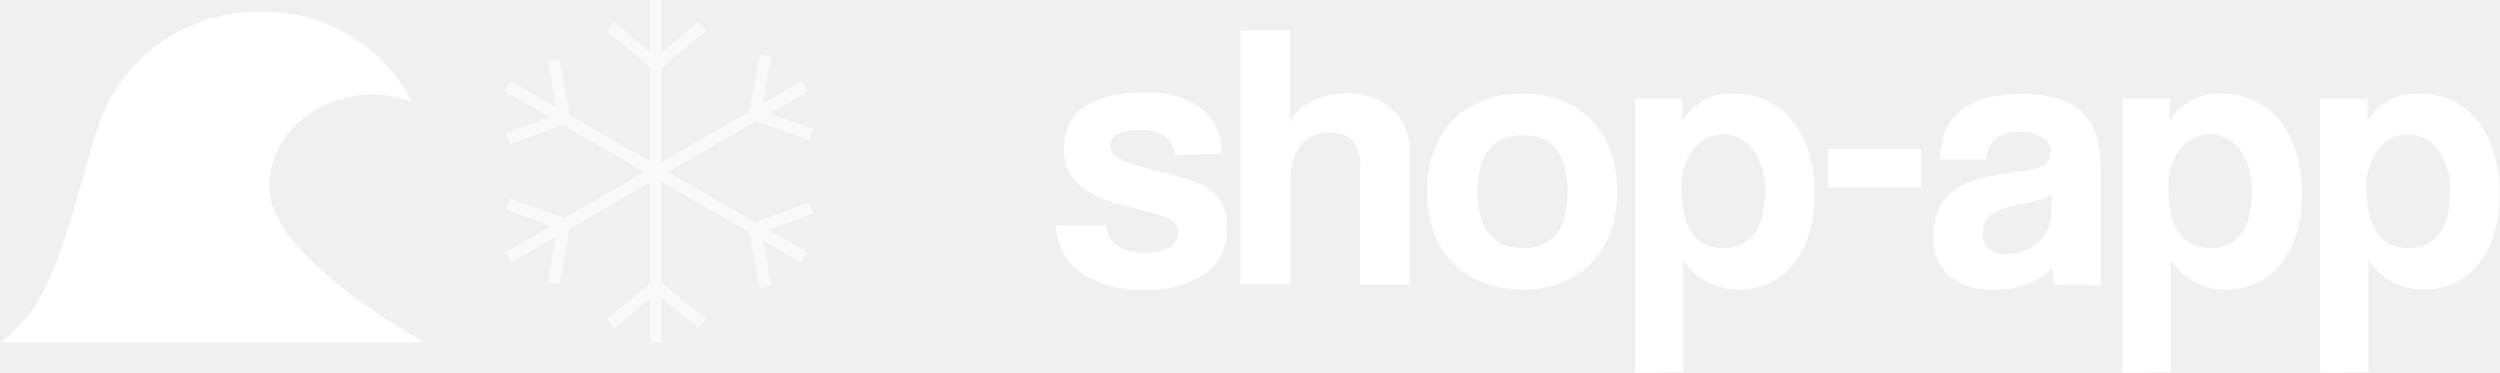
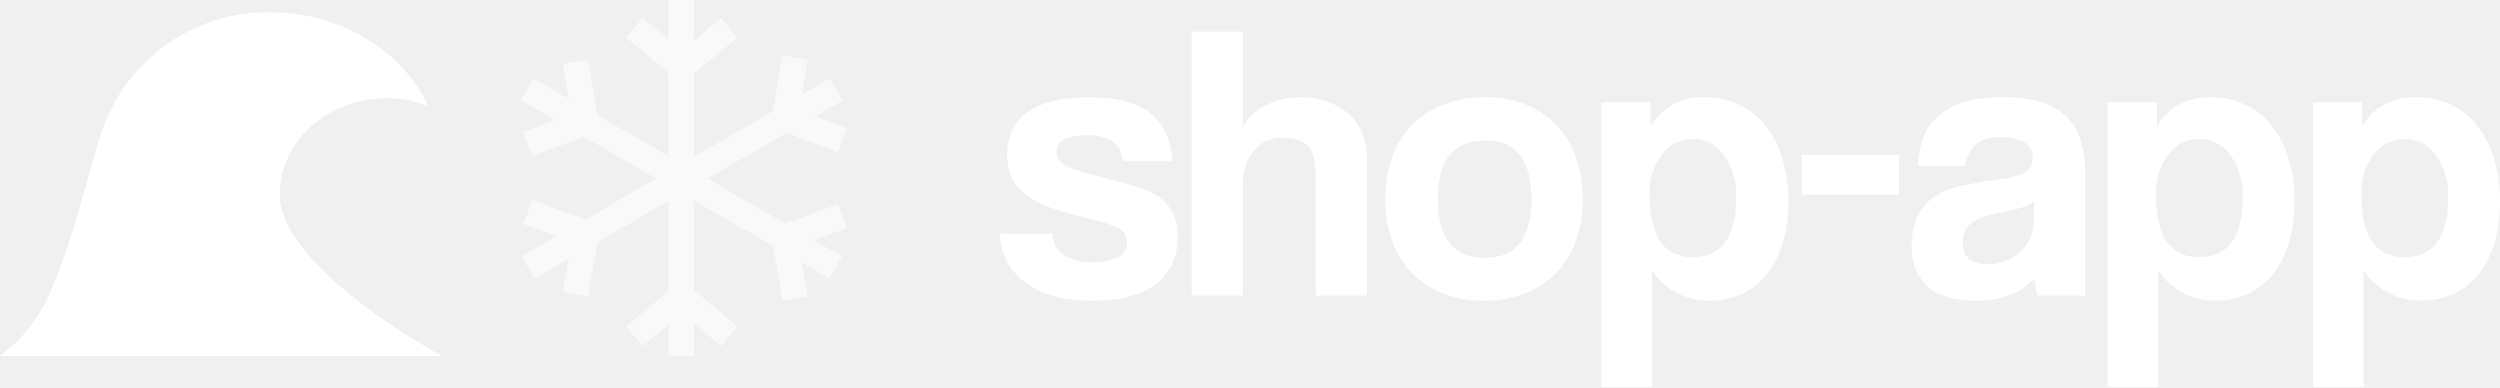
- <svg xmlns="http://www.w3.org/2000/svg" viewBox="0 0 211.58 31.54">
+ <svg xmlns="http://www.w3.org/2000/svg" viewBox="0 0 489 75.73">
  <defs>
-     <style>.cls-1{fill:#fff;}.cls-2{fill:none;stroke:#f9f9f9;stroke-miterlimit:10;}</style>
+     <style>.cls-1{fill:#fff;}.cls-2{fill:none;stroke:#f9f9f9;stroke-miterlimit:10;stroke-width:5px;}</style>
  </defs>
  <g id="Layer_2" data-name="Layer 2">
    <g id="Layer_1-2" data-name="Layer 1">
-       <path class="cls-1" d="M99.39,13.11a2.2,2.2,0,0,0-.83-1.62A3.77,3.77,0,0,0,96.45,11a4.37,4.37,0,0,0-1.82.3,1,1,0,0,0-.64,1,1.15,1.15,0,0,0,.64,1.07,8,8,0,0,0,1.92.72c.89.26,1.74.49,2.56.69a17.7,17.7,0,0,1,2.14.66,4.47,4.47,0,0,1,1.92,1.39,3.88,3.88,0,0,1,.67,2.41,4.6,4.6,0,0,1-1.74,3.84A8.18,8.18,0,0,1,97,24.5,8.77,8.77,0,0,1,91.38,23a5,5,0,0,1-2-3.93h4.29a2,2,0,0,0,.86,1.73,4.18,4.18,0,0,0,2.4.6A4.85,4.85,0,0,0,98.88,21a1.29,1.29,0,0,0,.83-1.27A1.21,1.21,0,0,0,99,18.55a9.35,9.35,0,0,0-1.77-.61c-1.33-.32-2.39-.61-3.2-.86a8.34,8.34,0,0,1-2-.93,3.92,3.92,0,0,1-1.55-1.6,4.43,4.43,0,0,1-.44-2,4.82,4.82,0,0,1,.36-1.86,3.5,3.5,0,0,1,1.15-1.49,5.89,5.89,0,0,1,2.06-1,11.27,11.27,0,0,1,3.06-.36,7.91,7.91,0,0,1,5,1.32,5.11,5.11,0,0,1,1.77,3.87Z" />
-       <path class="cls-1" d="M115.1,24.08V14.32a3.55,3.55,0,0,0-.62-2.44,2.74,2.74,0,0,0-2.06-.66,3.08,3.08,0,0,0-1.38.3,3,3,0,0,0-1,.84,3.58,3.58,0,0,0-.63,1.21,5.11,5.11,0,0,0-.2,1.49v9H105V2.58h4.17v7.81a3,3,0,0,1,.68-1,4.39,4.39,0,0,1,1.07-.78,6.19,6.19,0,0,1,1.35-.51,5.94,5.94,0,0,1,1.53-.2,5.83,5.83,0,0,1,4,1.33A4.67,4.67,0,0,1,119.3,13V24.08Z" />
-       <path class="cls-1" d="M128.86,24.5a9,9,0,0,1-3.42-.61,7.16,7.16,0,0,1-2.54-1.69,7.27,7.27,0,0,1-1.59-2.63,10,10,0,0,1-.54-3.36,9.92,9.92,0,0,1,.56-3.39,7.27,7.27,0,0,1,1.61-2.62,7.18,7.18,0,0,1,2.55-1.68,9,9,0,0,1,3.37-.6,8.75,8.75,0,0,1,3.33.6,7,7,0,0,1,4.11,4.27,9.74,9.74,0,0,1,.56,3.42,9.64,9.64,0,0,1-.56,3.41,7.38,7.38,0,0,1-1.6,2.61,7.15,7.15,0,0,1-2.52,1.68A9,9,0,0,1,128.86,24.5Zm0-3.49q3.81,0,3.81-4.8t-3.81-4.77q-3.8,0-3.8,4.77T128.86,21Z" />
-       <path class="cls-1" d="M138.37,31.54V8.34h4l0,1.92a4.79,4.79,0,0,1,4.38-2.34,6.56,6.56,0,0,1,2.74.58,6,6,0,0,1,2.16,1.66,8.12,8.12,0,0,1,1.41,2.66,11.48,11.48,0,0,1,.51,3.55,11.63,11.63,0,0,1-.43,3.28,7.78,7.78,0,0,1-1.27,2.58,5.78,5.78,0,0,1-2,1.68,6.15,6.15,0,0,1-2.73.59A5.49,5.49,0,0,1,142.46,22v9.5ZM145.79,21q3.59,0,3.59-4.87a5.64,5.64,0,0,0-1-3.44,3.06,3.06,0,0,0-2.56-1.32,3.1,3.1,0,0,0-2.51,1.24,5.07,5.07,0,0,0-1,3.27C142.3,19.24,143.47,21,145.79,21Z" />
-       <path class="cls-1" d="M154.69,15.86V12.63h7.93v3.23Z" />
-       <path class="cls-1" d="M173.92,24.08a6.6,6.6,0,0,1-.26-1.4A5.17,5.17,0,0,1,171.71,24a7.42,7.42,0,0,1-2.81.5,5.63,5.63,0,0,1-4-1.2,4.11,4.11,0,0,1-1.26-3.12,5.73,5.73,0,0,1,.54-2.7,4.06,4.06,0,0,1,1.51-1.59A7.57,7.57,0,0,1,168,15c.89-.18,1.85-.34,2.9-.49A5.71,5.71,0,0,0,173,14a1.36,1.36,0,0,0,.55-1.2,1.32,1.32,0,0,0-.72-1.2,3.74,3.74,0,0,0-1.94-.44,2.81,2.81,0,0,0-2.06.64,3,3,0,0,0-.79,1.7h-3.87a7,7,0,0,1,.4-2.24,4.38,4.38,0,0,1,1.18-1.76,5.69,5.69,0,0,1,2.13-1.14,11.35,11.35,0,0,1,3.2-.4,10.27,10.27,0,0,1,3.15.42,5.08,5.08,0,0,1,2.08,1.2,4.43,4.43,0,0,1,1.14,2,9.32,9.32,0,0,1,.35,2.64v9.95Zm-.29-7.71a2.06,2.06,0,0,1-.93.51,16.07,16.07,0,0,1-1.76.42,5.94,5.94,0,0,0-2.46.9,1.88,1.88,0,0,0-.67,1.56c0,1.18.67,1.76,2,1.76a4,4,0,0,0,1.49-.27,3.67,3.67,0,0,0,1.19-.73,3.94,3.94,0,0,0,.8-1.09,3,3,0,0,0,.3-1.33Z" />
-       <path class="cls-1" d="M179.62,31.54V8.34h4l0,1.92A4.79,4.79,0,0,1,188,7.92a6.63,6.63,0,0,1,2.74.58,6,6,0,0,1,2.16,1.66,8.51,8.51,0,0,1,1.41,2.66,11.48,11.48,0,0,1,.51,3.55,12,12,0,0,1-.43,3.28,7.78,7.78,0,0,1-1.27,2.58,5.78,5.78,0,0,1-2,1.68,6.17,6.17,0,0,1-2.74.59A5.47,5.47,0,0,1,183.71,22v9.5ZM187,21q3.59,0,3.58-4.87a5.63,5.63,0,0,0-1-3.44,3.06,3.06,0,0,0-2.56-1.32,3.1,3.1,0,0,0-2.51,1.24,5.07,5.07,0,0,0-1,3.27Q183.55,20.94,187,21Z" />
-       <path class="cls-1" d="M196.35,31.54V8.34h4l0,1.92a4.8,4.8,0,0,1,4.39-2.34,6.55,6.55,0,0,1,2.73.58,5.86,5.86,0,0,1,2.16,1.66,8.12,8.12,0,0,1,1.41,2.66,11.48,11.48,0,0,1,.51,3.55,11.63,11.63,0,0,1-.43,3.28,8,8,0,0,1-1.26,2.58,5.87,5.87,0,0,1-2,1.68,6.2,6.2,0,0,1-2.74.59A5.47,5.47,0,0,1,200.45,22v9.5ZM203.78,21c2.38,0,3.58-1.62,3.58-4.87a5.63,5.63,0,0,0-1-3.44,3.15,3.15,0,0,0-5.07-.08,5,5,0,0,0-1,3.27Q200.29,20.94,203.78,21Z" />
-       <path class="cls-1" d="M36,29H0a12.8,12.8,0,0,0,4-5C6.07,19.52,7.49,12.7,8.58,9.92A14.27,14.27,0,0,1,22,1,14.12,14.12,0,0,1,34.89,8.63,9.28,9.28,0,0,0,31.5,8c-4.8,0-8.85,3.58-8.7,8C23,22,36,29,36,29Z" />
-       <line class="cls-2" x1="55.5" x2="55.5" y2="29" />
-       <polyline class="cls-2" points="51.68 2.26 55.54 5.48 59.41 2.26" />
-       <polyline class="cls-2" points="51.68 27.39 55.54 24.17 59.41 27.39" />
-       <line class="cls-2" x1="42.96" y1="7.29" x2="68.08" y2="21.79" />
-       <polyline class="cls-2" points="43.01 11.73 47.73 9.99 46.87 5.03" />
-       <polyline class="cls-2" points="64.77 24.29 63.91 19.33 68.64 17.6" />
-       <line class="cls-2" x1="43.01" y1="21.79" x2="68.12" y2="7.29" />
-       <polyline class="cls-2" points="46.87 23.97 47.73 19.01 43.01 17.27" />
-       <polyline class="cls-2" points="68.64 11.4 63.91 9.67 64.77 4.71" />
+       <path class="cls-1" d="M219.64,31.47a5.35,5.35,0,0,0-2-3.88,9.12,9.12,0,0,0-5.07-1.11,10.4,10.4,0,0,0-4.38.73,2.49,2.49,0,0,0-1.54,2.42,2.79,2.79,0,0,0,1.54,2.57,20.36,20.36,0,0,0,4.61,1.73q3.22.93,6.15,1.65a47.57,47.57,0,0,1,5.14,1.58,10.72,10.72,0,0,1,4.61,3.34,9.32,9.32,0,0,1,1.62,5.8,11.09,11.09,0,0,1-4.19,9.22q-4.19,3.3-12.33,3.3-8.76,0-13.41-3.69a11.93,11.93,0,0,1-4.8-9.44h10.3A4.76,4.76,0,0,0,208,49.83a9.82,9.82,0,0,0,5.76,1.46,11.51,11.51,0,0,0,4.69-.88,3.09,3.09,0,0,0,2-3,2.93,2.93,0,0,0-1.81-2.85,24,24,0,0,0-4.26-1.46q-4.77-1.16-7.69-2.07a20.21,20.21,0,0,1-4.91-2.23A9.57,9.57,0,0,1,198,34.93a10.67,10.67,0,0,1-1-4.69,11.56,11.56,0,0,1,.85-4.45,8.57,8.57,0,0,1,2.76-3.58,14.12,14.12,0,0,1,5-2.34,27.77,27.77,0,0,1,7.34-.85q8.22,0,12.1,3.16t4.26,9.29Z" />
+       <path class="cls-1" d="M257.36,57.82V34.39q0-4.3-1.5-5.88c-1-1-2.65-1.57-5-1.57a7.11,7.11,0,0,0-5.77,2.73,8.67,8.67,0,0,0-1.49,2.92,12,12,0,0,0-.5,3.57V57.82h-10V6.19h10V24.94a7.55,7.55,0,0,1,1.65-2.34,10.57,10.57,0,0,1,2.57-1.88,15.16,15.16,0,0,1,6.92-1.7,14,14,0,0,1,9.49,3.19,11.19,11.19,0,0,1,3.65,8.88V57.82Z" />
+       <path class="cls-1" d="M290.4,58.82a21.6,21.6,0,0,1-8.22-1.46,17.19,17.19,0,0,1-6.11-4.07,17.42,17.42,0,0,1-3.81-6.3,24,24,0,0,1-1.3-8.07,23.8,23.8,0,0,1,1.34-8.14,17.57,17.57,0,0,1,3.88-6.3,17.37,17.37,0,0,1,6.11-4A21.72,21.72,0,0,1,290.4,19a21.23,21.23,0,0,1,8,1.43,17.46,17.46,0,0,1,6,4,17.65,17.65,0,0,1,3.84,6.26,23.78,23.78,0,0,1,1.34,8.22,23.45,23.45,0,0,1-1.34,8.19,18,18,0,0,1-3.84,6.26,17,17,0,0,1-6.07,4A21.27,21.27,0,0,1,290.4,58.82Zm0-8.37q9.14,0,9.14-11.53T290.4,27.48q-9.15,0-9.15,11.44T290.4,50.45Z" />
+       <path class="cls-1" d="M313.21,75.73V20h9.61l.07,4.61C325.2,20.9,328.71,19,333.42,19A15.67,15.67,0,0,1,340,20.41a14.42,14.42,0,0,1,5.19,4,19.56,19.56,0,0,1,3.38,6.38,27.7,27.7,0,0,1,1.23,8.53,28.18,28.18,0,0,1-1,7.87,18.55,18.55,0,0,1-3,6.19,13.66,13.66,0,0,1-4.88,4,14.61,14.61,0,0,1-6.56,1.42,13.13,13.13,0,0,1-11.22-5.91V75.73ZM331,50.3q8.59,0,8.6-11.68a13.42,13.42,0,0,0-2.38-8.26,7.34,7.34,0,0,0-6.14-3.19,7.47,7.47,0,0,0-6,3A12.09,12.09,0,0,0,322.66,38Q322.66,50.3,331,50.3Z" />
+       <path class="cls-1" d="M352.4,38.08V30.32h19.05v7.76Z" />
+       <path class="cls-1" d="M398.57,57.82a14.92,14.92,0,0,1-.61-3.38,12.22,12.22,0,0,1-4.69,3.19,17.7,17.7,0,0,1-6.76,1.19q-6.52,0-9.57-2.88a9.87,9.87,0,0,1-3-7.49A13.59,13.59,0,0,1,375.22,42a9.71,9.71,0,0,1,3.61-3.8,17.19,17.19,0,0,1,5.49-2c2.13-.43,4.44-.83,6.95-1.19a13.41,13.41,0,0,0,5.07-1.42,3.51,3.51,0,0,0-.42-5.76,9,9,0,0,0-4.65-1q-3.45,0-4.95,1.54a7.2,7.2,0,0,0-1.89,4.07h-9.29a17.08,17.08,0,0,1,1-5.38,10.39,10.39,0,0,1,2.84-4.23A13.43,13.43,0,0,1,384.05,20a26.59,26.59,0,0,1,7.68-1,25.16,25.16,0,0,1,7.57,1,12.21,12.21,0,0,1,5,2.89A10.92,10.92,0,0,1,407,27.59a21.76,21.76,0,0,1,.85,6.34V57.82Zm-.69-18.51a5.47,5.47,0,0,1-2.23,1.23,40.38,40.38,0,0,1-4.22,1q-4.31.84-5.92,2.15a4.54,4.54,0,0,0-1.61,3.76q0,4.23,4.84,4.23a9.52,9.52,0,0,0,3.57-.66,8.79,8.79,0,0,0,2.84-1.76,8.7,8.7,0,0,0,1.92-2.61,7.17,7.17,0,0,0,.73-3.19Z" />
+       <path class="cls-1" d="M412.25,75.73V20h9.6l.08,4.61c2.3-3.73,5.81-5.61,10.52-5.61A15.67,15.67,0,0,1,439,20.41a14.34,14.34,0,0,1,5.19,4,19.56,19.56,0,0,1,3.38,6.38,27.4,27.4,0,0,1,1.23,8.53,28.18,28.18,0,0,1-1,7.87,18.54,18.54,0,0,1-3,6.19,13.83,13.83,0,0,1-4.88,4,14.62,14.62,0,0,1-6.57,1.42,13.15,13.15,0,0,1-11.22-5.91V75.73ZM430.07,50.3q8.61,0,8.61-11.68a13.49,13.49,0,0,0-2.38-8.26,7.35,7.35,0,0,0-6.15-3.19,7.44,7.44,0,0,0-6,3A12,12,0,0,0,421.7,38Q421.7,50.3,430.07,50.3Z" />
+       <path class="cls-1" d="M452.43,75.73V20H462l.08,4.61c2.3-3.73,5.81-5.61,10.53-5.61a15.66,15.66,0,0,1,6.56,1.39,14.25,14.25,0,0,1,5.19,4,19.56,19.56,0,0,1,3.38,6.38A27.4,27.4,0,0,1,489,39.31a28.18,28.18,0,0,1-1,7.87,18.54,18.54,0,0,1-3,6.19,13.74,13.74,0,0,1-4.88,4,14.62,14.62,0,0,1-6.57,1.42,13.15,13.15,0,0,1-11.22-5.91V75.73ZM470.25,50.3q8.61,0,8.61-11.68a13.49,13.49,0,0,0-2.38-8.26,7.35,7.35,0,0,0-6.15-3.19,7.44,7.44,0,0,0-6,3A12.09,12.09,0,0,0,461.88,38Q461.88,50.3,470.25,50.3Z" />
+       <path class="cls-1" d="M86.43,69.63H0a30.58,30.58,0,0,0,9.6-12c5-10.76,8.39-27.14,11-33.8A34.28,34.28,0,0,1,52.82,2.4c13.9,0,25.86,7.56,30.95,18.32a22.39,22.39,0,0,0-8.14-1.51c-11.52,0-21.24,8.6-20.89,19.21C55.22,52.82,86.43,69.63,86.43,69.63Z" />
+       <line class="cls-2" x1="133.25" x2="133.25" y2="69.63" />
+       <polyline class="cls-2" points="124.07 5.42 133.35 13.15 142.64 5.42" />
+       <polyline class="cls-2" points="124.07 65.76 133.35 58.02 142.64 65.76" />
+       <line class="cls-2" x1="103.15" y1="17.49" x2="163.45" y2="52.31" />
+       <polyline class="cls-2" points="103.25 28.15 114.59 23.98 112.54 12.07" />
+       <polyline class="cls-2" points="155.51 58.33 153.45 46.42 164.8 42.25" />
+       <line class="cls-2" x1="103.26" y1="52.31" x2="163.55" y2="17.49" />
+       <polyline class="cls-2" points="112.54 57.55 114.59 45.65 103.25 41.47" />
+       <polyline class="cls-2" points="164.8 27.38 153.45 23.21 155.51 11.3" />
    </g>
  </g>
</svg>
